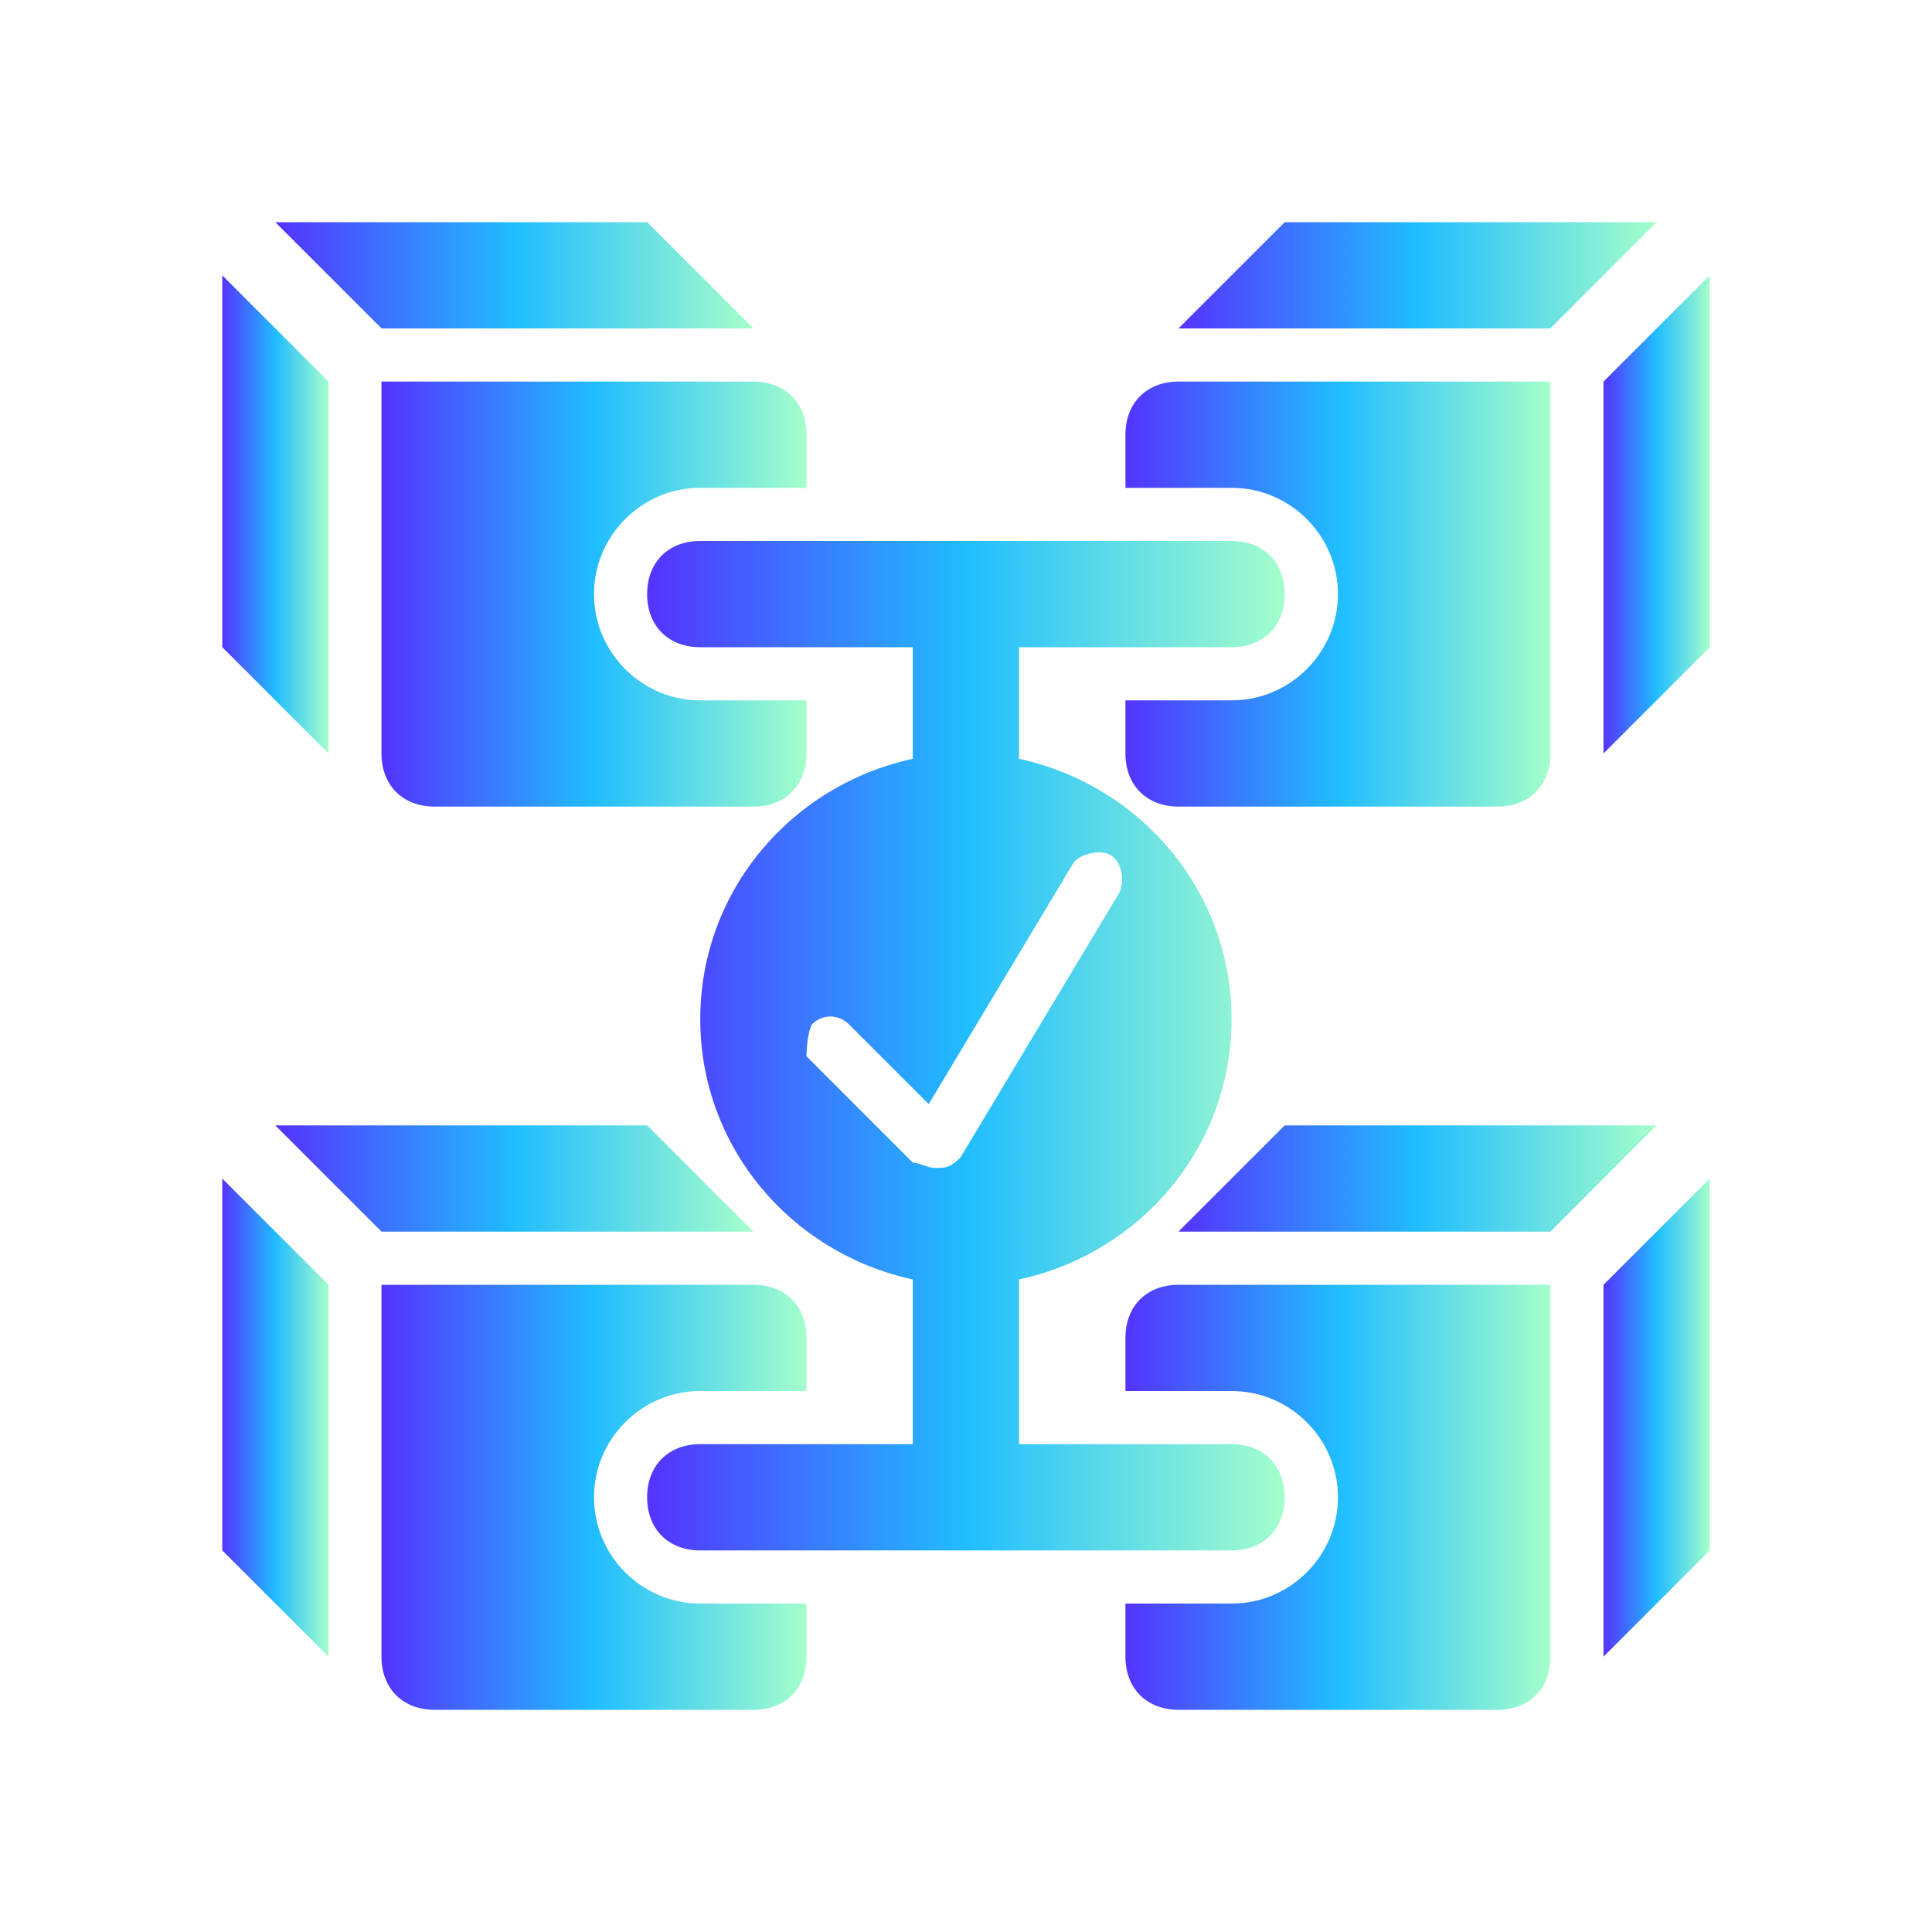
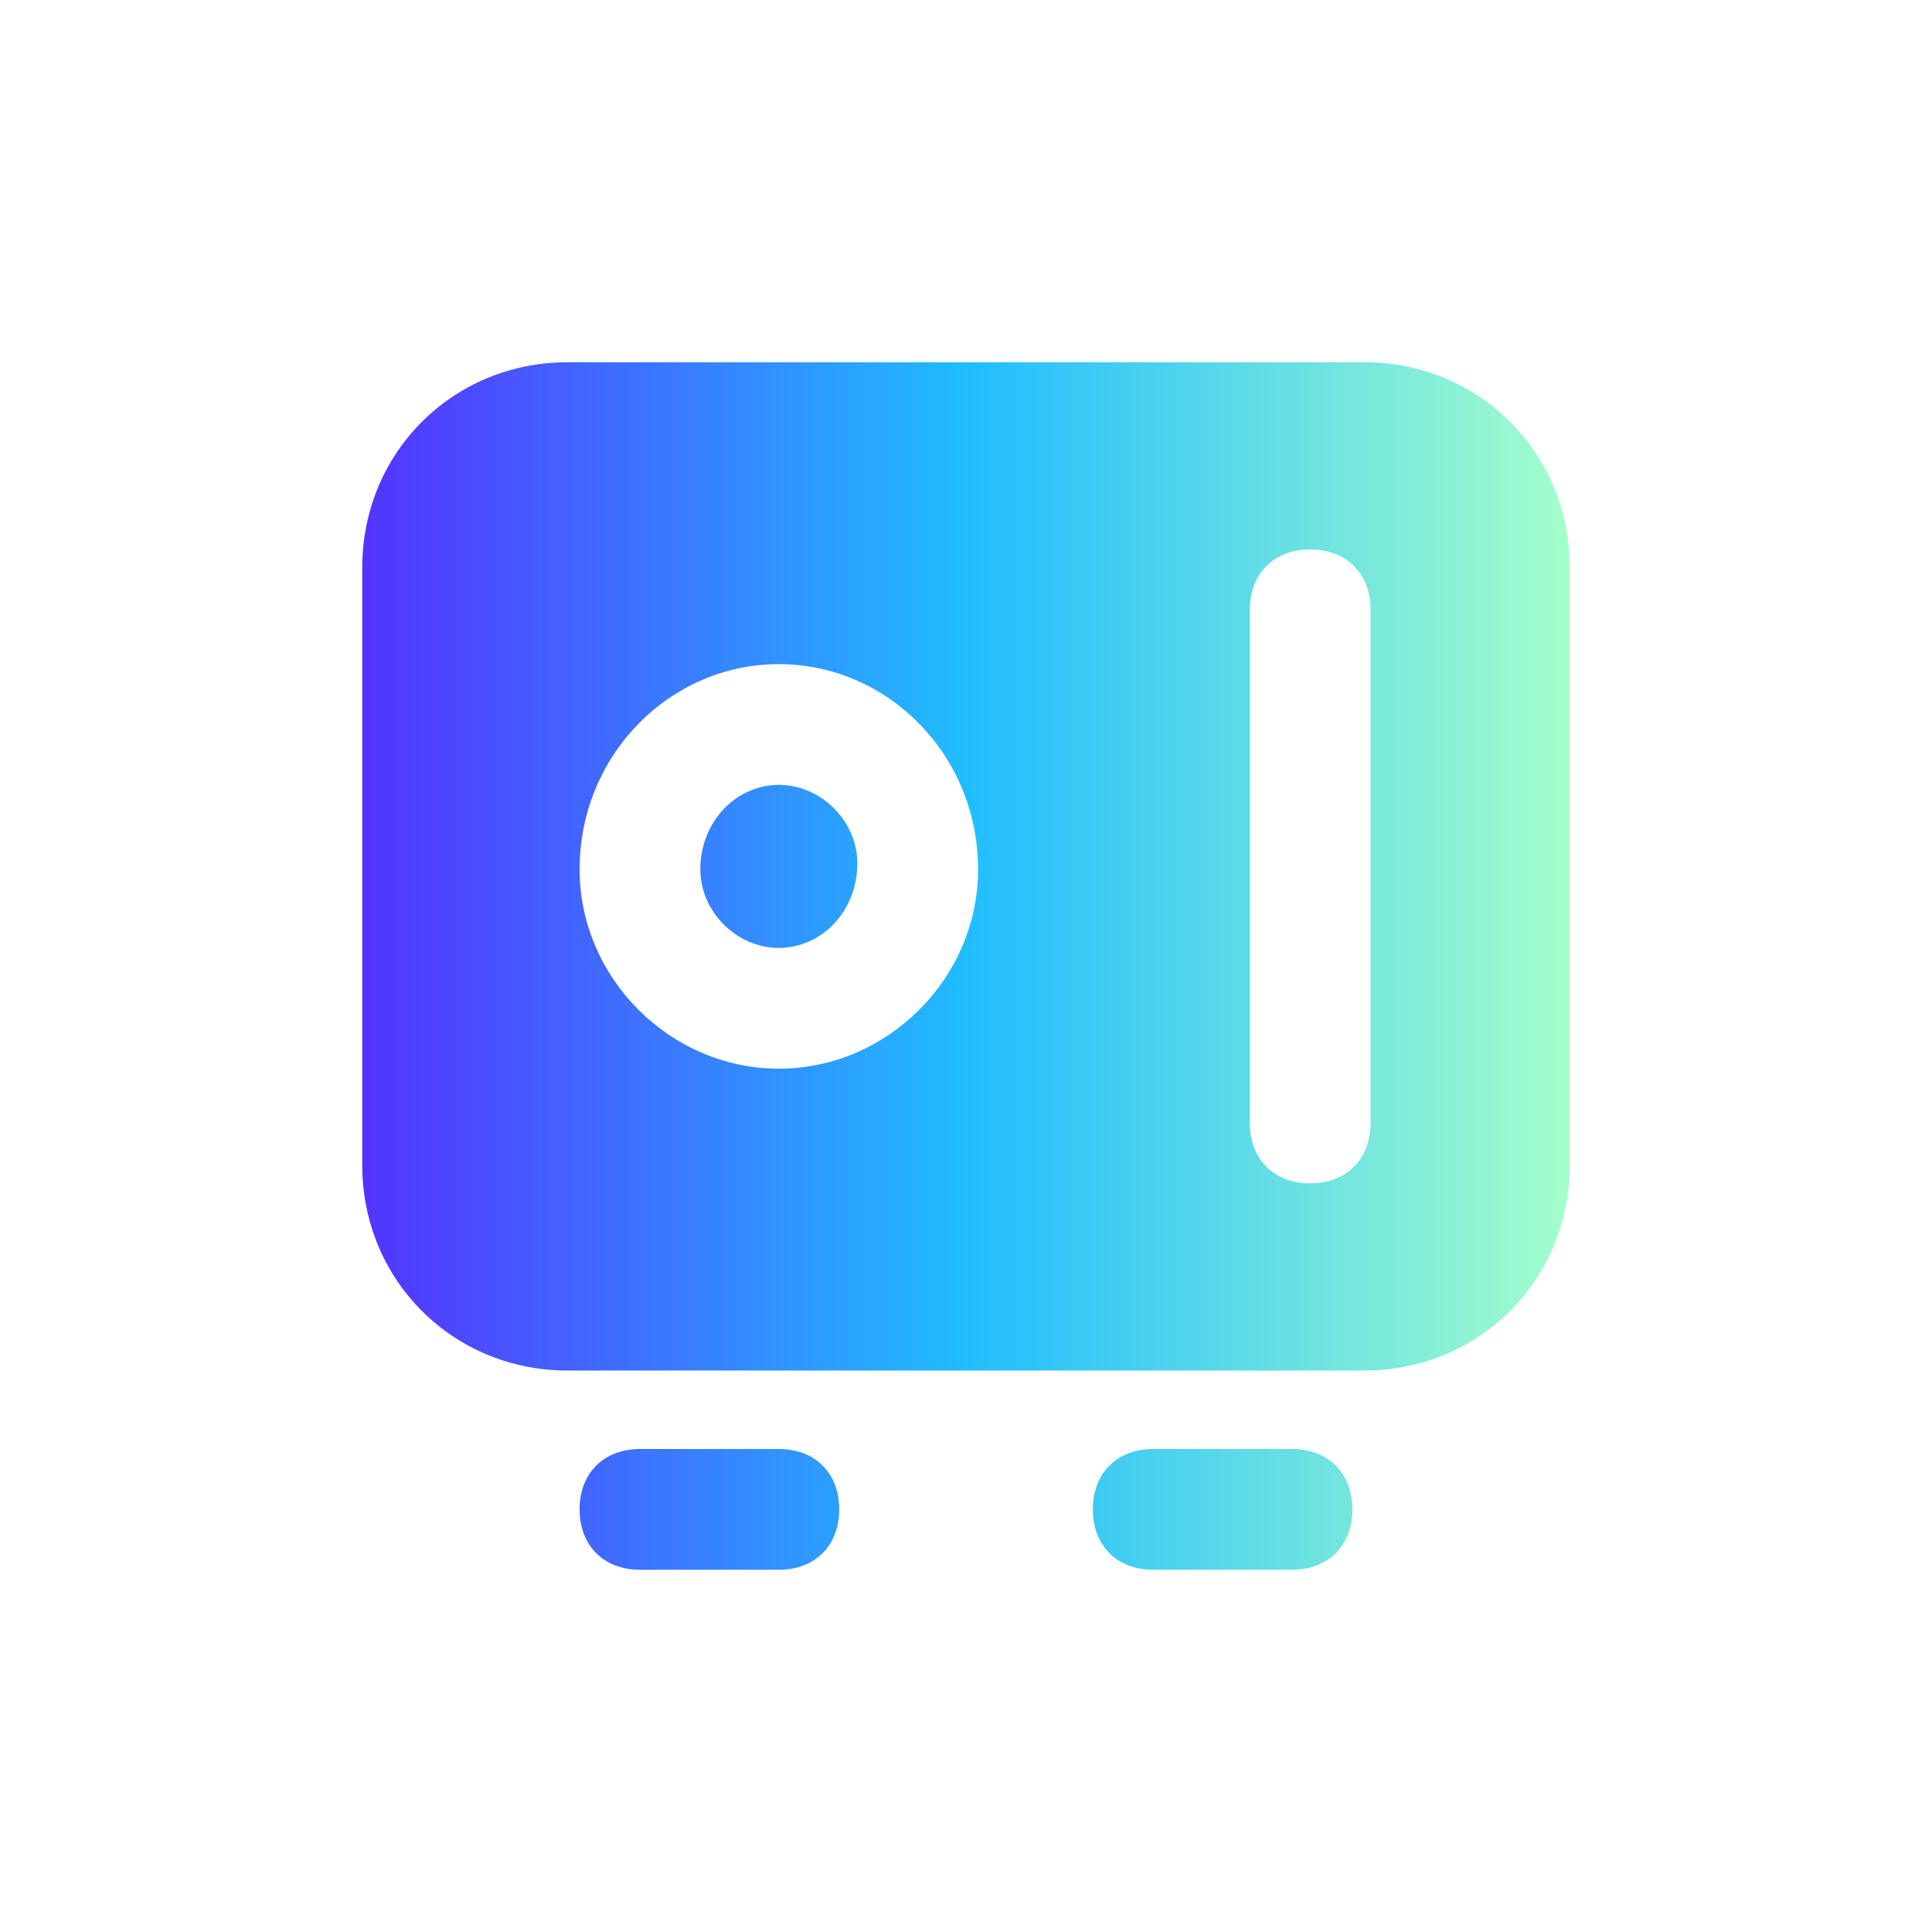
- <svg xmlns="http://www.w3.org/2000/svg" width="40" height="40" viewBox="0 0 40 40" fill="none">
-   <path d="M18.898 26.49V29.9H14.498C13.838 29.9 13.398 30.34 13.398 31C13.398 31.66 13.838 32.1 14.498 32.1H25.498C26.158 32.1 26.598 31.66 26.598 31C26.598 30.34 26.158 29.9 25.498 29.9H21.098V26.49C23.628 25.94 25.498 23.74 25.498 21.1C25.498 18.46 23.628 16.26 21.098 15.71V13.4H25.498C26.158 13.4 26.598 12.96 26.598 12.3C26.598 11.64 26.158 11.2 25.498 11.2H14.498C13.838 11.2 13.398 11.64 13.398 12.3C13.398 12.96 13.838 13.4 14.498 13.4H18.898V15.71C16.368 16.26 14.498 18.46 14.498 21.1C14.498 23.74 16.368 25.94 18.898 26.49ZM16.808 21.21C17.028 20.99 17.358 20.99 17.578 21.21L19.228 22.86L22.198 17.91C22.308 17.69 22.748 17.58 22.968 17.69C23.188 17.8 23.298 18.13 23.188 18.46L19.888 23.96C19.778 24.07 19.668 24.18 19.448 24.18H19.338C19.228 24.18 19.008 24.07 18.898 24.07L16.698 21.87C16.698 21.87 16.698 21.43 16.808 21.21Z" fill="url(#paint0_linear_4559_33844)" />
-   <path d="M26.598 23.3L24.398 25.5H32.098L34.298 23.3H26.598Z" fill="url(#paint1_linear_4559_33844)" />
-   <path d="M33.199 34.3L35.399 32.1V24.4L33.199 26.6V34.3Z" fill="url(#paint2_linear_4559_33844)" />
-   <path d="M23.301 27.7V28.8H25.501C26.711 28.8 27.701 29.79 27.701 31C27.701 32.21 26.711 33.2 25.501 33.2H23.301V34.3C23.301 34.96 23.741 35.4 24.401 35.4H31.001C31.661 35.4 32.101 34.96 32.101 34.3V26.6H24.401C23.741 26.6 23.301 27.04 23.301 27.7Z" fill="url(#paint3_linear_4559_33844)" />
-   <path d="M5.699 23.3L7.899 25.5H15.599L13.399 23.3H5.699Z" fill="url(#paint4_linear_4559_33844)" />
-   <path d="M4.602 32.1L6.802 34.3V26.6L4.602 24.4V32.1Z" fill="url(#paint5_linear_4559_33844)" />
-   <path d="M12.298 31C12.298 29.79 13.288 28.8 14.498 28.8H16.698V27.7C16.698 27.04 16.258 26.6 15.598 26.6H7.898V34.3C7.898 34.96 8.338 35.4 8.998 35.4H15.598C16.258 35.4 16.698 34.96 16.698 34.3V33.2H14.498C13.288 33.2 12.298 32.21 12.298 31Z" fill="url(#paint6_linear_4559_33844)" />
-   <path d="M34.298 4.6H26.598L24.398 6.8H32.098L34.298 4.6Z" fill="url(#paint7_linear_4559_33844)" />
-   <path d="M33.199 7.9V15.6L35.399 13.4V5.7L33.199 7.9Z" fill="url(#paint8_linear_4559_33844)" />
-   <path d="M27.701 12.3C27.701 13.51 26.711 14.5 25.501 14.5H23.301V15.6C23.301 16.26 23.741 16.7 24.401 16.7H31.001C31.661 16.7 32.101 16.26 32.101 15.6V7.9H24.401C23.741 7.9 23.301 8.34 23.301 9V10.1H25.501C26.711 10.1 27.701 11.09 27.701 12.3Z" fill="url(#paint9_linear_4559_33844)" />
-   <path d="M15.599 6.8L13.399 4.6H5.699L7.899 6.8H15.599Z" fill="url(#paint10_linear_4559_33844)" />
-   <path d="M6.802 7.9L4.602 5.7V13.4L6.802 15.6V7.9Z" fill="url(#paint11_linear_4559_33844)" />
-   <path d="M7.898 7.9V15.6C7.898 16.26 8.338 16.7 8.998 16.7H15.598C16.258 16.7 16.698 16.26 16.698 15.6V14.5H14.498C13.288 14.5 12.298 13.51 12.298 12.3C12.298 11.09 13.288 10.1 14.498 10.1H16.698V9C16.698 8.34 16.258 7.9 15.598 7.9H7.898Z" fill="url(#paint12_linear_4559_33844)" />
+ <svg xmlns="http://www.w3.org/2000/svg" width="28" height="28" viewBox="0 0 28 28" fill="none">
+   <path d="M11.288 21H9.275C8.75 21 8.4 21.35 8.4 21.875C8.4 22.4 8.75 22.75 9.275 22.75H11.288C11.813 22.75 12.163 22.4 12.163 21.875C12.163 21.35 11.813 21 11.288 21Z" fill="url(#paint0_linear_10215_169834)" />
+   <path d="M18.725 21H16.713C16.188 21 15.838 21.35 15.838 21.875C15.838 22.4 16.188 22.75 16.713 22.75H18.725C19.25 22.75 19.6 22.4 19.6 21.875C19.6 21.35 19.25 21 18.725 21Z" fill="url(#paint1_linear_10215_169834)" />
+   <path d="M11.287 13.738C10.675 13.738 10.15 13.213 10.15 12.6C10.15 11.9 10.675 11.375 11.287 11.375C11.9 11.375 12.425 11.9 12.425 12.512C12.425 13.213 11.9 13.738 11.287 13.738Z" fill="url(#paint2_linear_10215_169834)" />
+   <path fill-rule="evenodd" clip-rule="evenodd" d="M19.775 5.25H8.225C6.562 5.25 5.25 6.562 5.25 8.225V16.887C5.25 18.55 6.562 19.863 8.225 19.863H19.775C21.438 19.863 22.75 18.55 22.75 16.887V8.225C22.75 6.562 21.438 5.25 19.775 5.25ZM11.287 9.625C9.713 9.625 8.4 10.938 8.4 12.6C8.4 14.175 9.713 15.488 11.287 15.488C12.863 15.488 14.175 14.175 14.175 12.6C14.175 10.938 12.863 9.625 11.287 9.625ZM18.113 8.838C18.113 8.312 18.462 7.963 18.988 7.963C19.512 7.963 19.863 8.312 19.863 8.838V16.275C19.863 16.8 19.512 17.15 18.988 17.15C18.462 17.15 18.113 16.8 18.113 16.275V8.838Z" fill="url(#paint3_linear_10215_169834)" />
  <defs>
-     <linearGradient id="paint0_linear_4559_33844" x1="13.398" y1="21.65" x2="26.598" y2="21.65" gradientUnits="userSpaceOnUse">
+     <linearGradient id="paint0_linear_10215_169834" x1="5.25" y1="14" x2="22.75" y2="14" gradientUnits="userSpaceOnUse">
      <stop stop-color="#5433FF" />
      <stop offset="0.5" stop-color="#20BDFF" />
      <stop offset="1" stop-color="#A5FECB" />
    </linearGradient>
-     <linearGradient id="paint1_linear_4559_33844" x1="24.398" y1="24.4" x2="34.298" y2="24.4" gradientUnits="userSpaceOnUse">
+     <linearGradient id="paint1_linear_10215_169834" x1="5.25" y1="14" x2="22.75" y2="14" gradientUnits="userSpaceOnUse">
      <stop stop-color="#5433FF" />
      <stop offset="0.5" stop-color="#20BDFF" />
      <stop offset="1" stop-color="#A5FECB" />
    </linearGradient>
-     <linearGradient id="paint2_linear_4559_33844" x1="33.199" y1="29.35" x2="35.399" y2="29.35" gradientUnits="userSpaceOnUse">
+     <linearGradient id="paint2_linear_10215_169834" x1="5.25" y1="14" x2="22.75" y2="14" gradientUnits="userSpaceOnUse">
      <stop stop-color="#5433FF" />
      <stop offset="0.5" stop-color="#20BDFF" />
      <stop offset="1" stop-color="#A5FECB" />
    </linearGradient>
-     <linearGradient id="paint3_linear_4559_33844" x1="23.301" y1="31" x2="32.101" y2="31" gradientUnits="userSpaceOnUse">
-       <stop stop-color="#5433FF" />
-       <stop offset="0.5" stop-color="#20BDFF" />
-       <stop offset="1" stop-color="#A5FECB" />
-     </linearGradient>
-     <linearGradient id="paint4_linear_4559_33844" x1="5.699" y1="24.4" x2="15.599" y2="24.4" gradientUnits="userSpaceOnUse">
-       <stop stop-color="#5433FF" />
-       <stop offset="0.5" stop-color="#20BDFF" />
-       <stop offset="1" stop-color="#A5FECB" />
-     </linearGradient>
-     <linearGradient id="paint5_linear_4559_33844" x1="4.602" y1="29.35" x2="6.802" y2="29.35" gradientUnits="userSpaceOnUse">
-       <stop stop-color="#5433FF" />
-       <stop offset="0.5" stop-color="#20BDFF" />
-       <stop offset="1" stop-color="#A5FECB" />
-     </linearGradient>
-     <linearGradient id="paint6_linear_4559_33844" x1="7.898" y1="31" x2="16.698" y2="31" gradientUnits="userSpaceOnUse">
-       <stop stop-color="#5433FF" />
-       <stop offset="0.5" stop-color="#20BDFF" />
-       <stop offset="1" stop-color="#A5FECB" />
-     </linearGradient>
-     <linearGradient id="paint7_linear_4559_33844" x1="24.398" y1="5.7" x2="34.298" y2="5.7" gradientUnits="userSpaceOnUse">
-       <stop stop-color="#5433FF" />
-       <stop offset="0.5" stop-color="#20BDFF" />
-       <stop offset="1" stop-color="#A5FECB" />
-     </linearGradient>
-     <linearGradient id="paint8_linear_4559_33844" x1="33.199" y1="10.65" x2="35.399" y2="10.65" gradientUnits="userSpaceOnUse">
-       <stop stop-color="#5433FF" />
-       <stop offset="0.5" stop-color="#20BDFF" />
-       <stop offset="1" stop-color="#A5FECB" />
-     </linearGradient>
-     <linearGradient id="paint9_linear_4559_33844" x1="23.301" y1="12.3" x2="32.101" y2="12.3" gradientUnits="userSpaceOnUse">
-       <stop stop-color="#5433FF" />
-       <stop offset="0.5" stop-color="#20BDFF" />
-       <stop offset="1" stop-color="#A5FECB" />
-     </linearGradient>
-     <linearGradient id="paint10_linear_4559_33844" x1="5.699" y1="5.7" x2="15.599" y2="5.7" gradientUnits="userSpaceOnUse">
-       <stop stop-color="#5433FF" />
-       <stop offset="0.5" stop-color="#20BDFF" />
-       <stop offset="1" stop-color="#A5FECB" />
-     </linearGradient>
-     <linearGradient id="paint11_linear_4559_33844" x1="4.602" y1="10.65" x2="6.802" y2="10.65" gradientUnits="userSpaceOnUse">
-       <stop stop-color="#5433FF" />
-       <stop offset="0.5" stop-color="#20BDFF" />
-       <stop offset="1" stop-color="#A5FECB" />
-     </linearGradient>
-     <linearGradient id="paint12_linear_4559_33844" x1="7.898" y1="12.3" x2="16.698" y2="12.3" gradientUnits="userSpaceOnUse">
+     <linearGradient id="paint3_linear_10215_169834" x1="5.25" y1="14" x2="22.75" y2="14" gradientUnits="userSpaceOnUse">
      <stop stop-color="#5433FF" />
      <stop offset="0.5" stop-color="#20BDFF" />
      <stop offset="1" stop-color="#A5FECB" />
    </linearGradient>
  </defs>
</svg>
